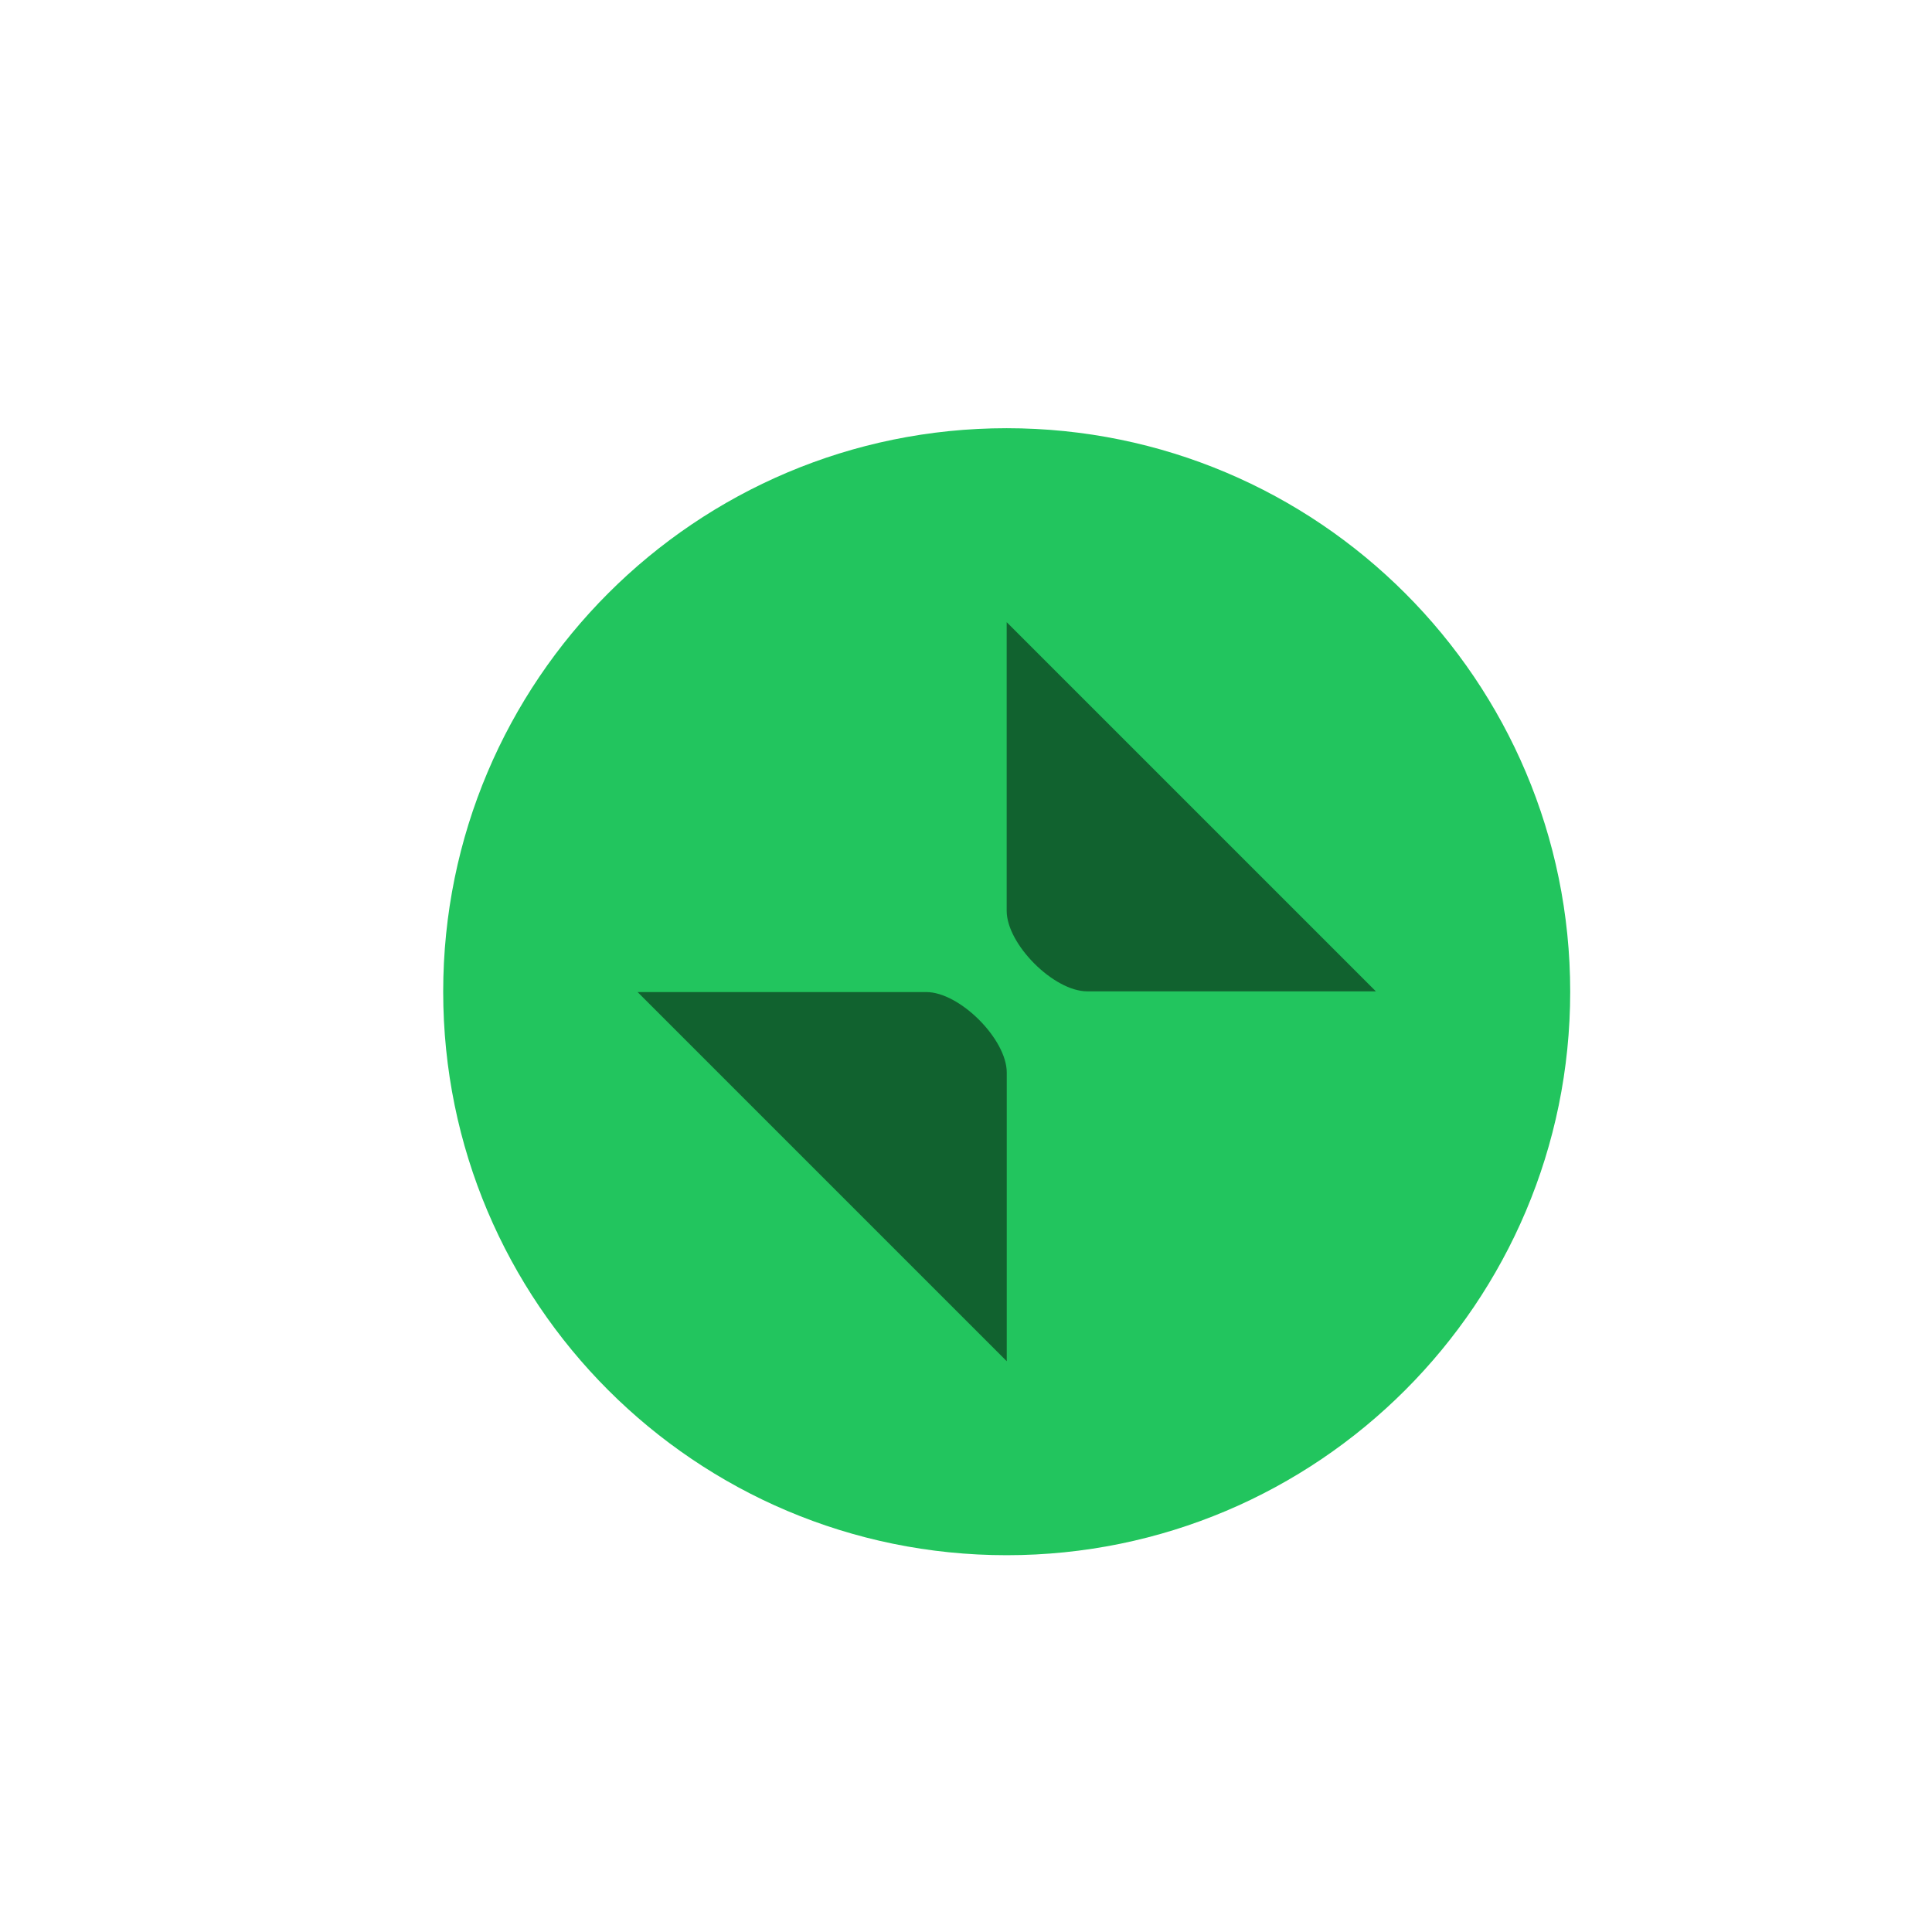
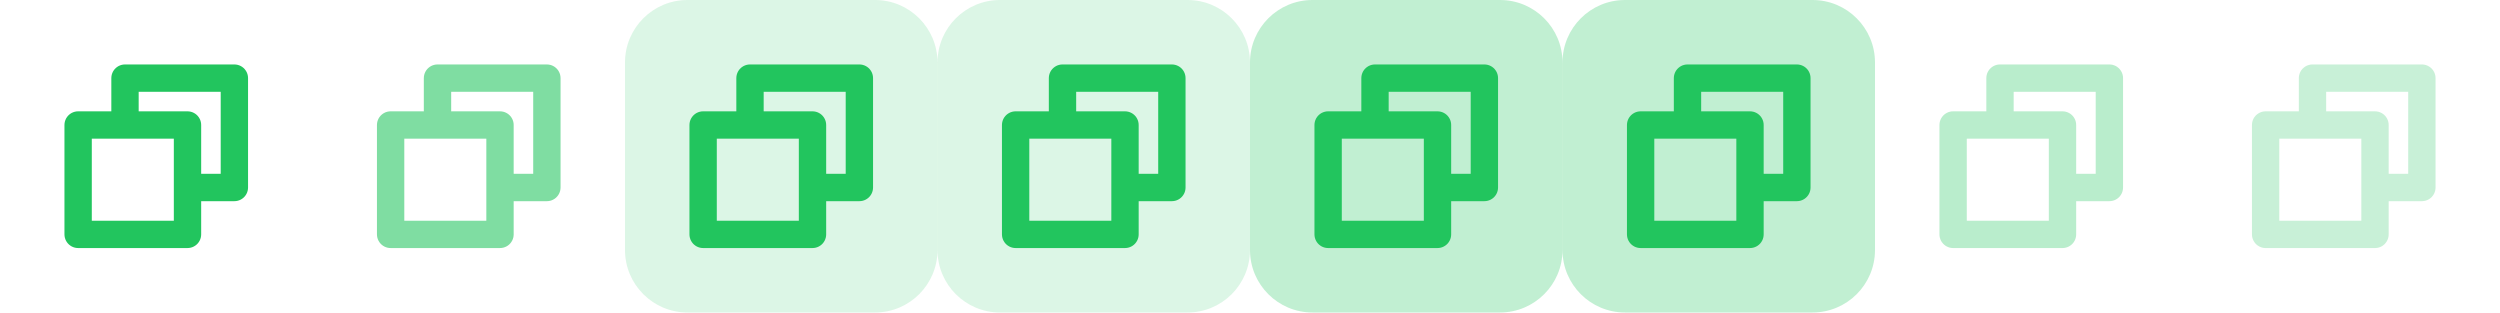
- <svg xmlns="http://www.w3.org/2000/svg" xmlns:xlink="http://www.w3.org/1999/xlink" width="24" height="24" id="svg4428" version="1.1">
-   <defs id="defs4430">
-     <linearGradient id="linearGradient3868">
-       <stop style="stop-color:#5a5a5a;stop-opacity:1;" offset="0" id="stop3870" />
-       <stop style="stop-color:#646464;stop-opacity:1;" offset="1" id="stop3872" />
-     </linearGradient>
-     <linearGradient id="linearGradient3813">
-       <stop style="stop-color:#666666;stop-opacity:1;" offset="0" id="stop3815" />
-       <stop style="stop-color:#636363;stop-opacity:1;" offset="1" id="stop3817" />
-     </linearGradient>
-     <linearGradient id="linearGradient3787">
-       <stop style="stop-color:#e5e5df;stop-opacity:1;" offset="0" id="stop3789" />
-       <stop style="stop-color:#dadad4;stop-opacity:1;" offset="1" id="stop3791" />
-     </linearGradient>
-     <linearGradient id="linearGradient3806-3-5-6">
-       <stop style="stop-color:#303030;stop-opacity:1;" offset="0" id="stop3808-6-9-1" />
-       <stop style="stop-color:#232323;stop-opacity:1;" offset="1" id="stop3810-4-6-3" />
-     </linearGradient>
-     <linearGradient xlink:href="#linearGradient3787" id="linearGradient3793" x1="40" y1="1044.362" x2="40" y2="1032.362" gradientUnits="userSpaceOnUse" />
-     <linearGradient xlink:href="#linearGradient3787" id="linearGradient3828" gradientUnits="userSpaceOnUse" x1="40" y1="1044.362" x2="40" y2="1032.362" gradientTransform="matrix(1.166667,0,0,1.076923,-6.5,-80.33555)" />
-     <linearGradient xlink:href="#linearGradient3787-8" id="linearGradient3835" gradientUnits="userSpaceOnUse" gradientTransform="matrix(1.166667,0,0,1.076923,-35.5,-1105.698)" x1="40" y1="1044.362" x2="40" y2="1032.362" />
-     <linearGradient xlink:href="#linearGradient3787-8" id="linearGradient3835-4" gradientUnits="userSpaceOnUse" gradientTransform="matrix(1.166667,0,0,1.076923,-35.5,-1105.698)" x1="40" y1="1044.362" x2="40" y2="1032.362" />
-     <linearGradient id="linearGradient3787-8">
-       <stop style="stop-color:#f5f5ee;stop-opacity:1;" offset="0" id="stop3789-2" />
-       <stop style="stop-color:#e6e6df;stop-opacity:1;" offset="1" id="stop3791-6" />
-     </linearGradient>
-     <linearGradient xlink:href="#linearGradient3787-8" id="linearGradient3835-3" gradientUnits="userSpaceOnUse" gradientTransform="matrix(1.166667,0,0,1.076923,-35.5,-1105.698)" x1="40" y1="1044.362" x2="40" y2="1032.362" />
-     <linearGradient id="linearGradient3787-7">
-       <stop style="stop-color:#f5f5ee;stop-opacity:1;" offset="0" id="stop3789-3" />
-       <stop style="stop-color:#e6e6e0;stop-opacity:1;" offset="1" id="stop3791-3" />
-     </linearGradient>
-     <linearGradient xlink:href="#linearGradient3787" id="linearGradient3807" x1="11" y1="15.75" x2="11" y2="8.25" gradientUnits="userSpaceOnUse" />
-     <linearGradient xlink:href="#linearGradient3813" id="linearGradient3819" x1="29.5" y1="15.2" x2="29.5" y2="8.8" gradientUnits="userSpaceOnUse" />
-     <linearGradient xlink:href="#linearGradient4231" id="linearGradient3807-1" x1="10" y1="7" x2="10" y2="15.889" gradientUnits="userSpaceOnUse" />
-     <linearGradient id="linearGradient4231">
-       <stop id="stop4233" offset="0" style="stop-color:#e7e7e1;stop-opacity:1;" />
-       <stop id="stop4239" offset="1" style="stop-color:#dadad3;stop-opacity:1;" />
-     </linearGradient>
-     <linearGradient xlink:href="#linearGradient4231-1" id="linearGradient3807-1-1" x1="10" y1="15.889" x2="10" y2="7" gradientUnits="userSpaceOnUse" />
-     <linearGradient id="linearGradient4231-1">
-       <stop id="stop4233-6" offset="0" style="stop-color:#e5e5de;stop-opacity:1;" />
-       <stop id="stop4239-7" offset="1" style="stop-color:#dadad3;stop-opacity:1;" />
-     </linearGradient>
-     <linearGradient id="linearGradient4363">
-       <stop style="stop-color:#979791;stop-opacity:1;" offset="0" id="stop4365" />
-       <stop style="stop-color:#dadad4;stop-opacity:0;" offset="1" id="stop4367" />
-     </linearGradient>
-     <linearGradient id="linearGradient4363-7">
-       <stop style="stop-color:#f5f5ef;stop-opacity:1;" offset="0" id="stop4365-9" />
-       <stop style="stop-color:#dadad4;stop-opacity:0;" offset="1" id="stop4367-8" />
-     </linearGradient>
-     <linearGradient xlink:href="#linearGradient4231-7" id="linearGradient4361" gradientUnits="userSpaceOnUse" gradientTransform="matrix(1.1875,0,0,1,-41.25,0)" x1="248.632" y1="79" x2="248.632" y2="58" />
-     <linearGradient id="linearGradient4231-7">
-       <stop id="stop4233-4" offset="0" style="stop-color:#e6e6df;stop-opacity:1;" />
-       <stop id="stop4239-8" offset="1" style="stop-color:#d1d1ca;stop-opacity:1;" />
-     </linearGradient>
-     <linearGradient xlink:href="#linearGradient4231-7" id="linearGradient3127" gradientUnits="userSpaceOnUse" gradientTransform="matrix(1.1875,0,0,1,-262.25,-55.99998)" x1="248.632" y1="79" x2="248.632" y2="58" />
-     <linearGradient xlink:href="#linearGradient4231-7" id="linearGradient3154" gradientUnits="userSpaceOnUse" gradientTransform="matrix(1.1875,0,0,1,-262.25,-55.99998)" x1="248.632" y1="79" x2="248.632" y2="58" />
-     <linearGradient xlink:href="#linearGradient4231-7" id="linearGradient3159" gradientUnits="userSpaceOnUse" gradientTransform="matrix(1.1875,0,0,1,-249.25,-54.99998)" x1="248.632" y1="79" x2="248.632" y2="58" />
-     <linearGradient xlink:href="#linearGradient4231-7-9" id="linearGradient3159-0" gradientUnits="userSpaceOnUse" gradientTransform="matrix(1.1875,0,0,1,-262.25,-55.99998)" x1="248.632" y1="79" x2="248.632" y2="58" />
-     <linearGradient id="linearGradient4231-7-9">
-       <stop id="stop4233-4-2" offset="0" style="stop-color:#e6e6df;stop-opacity:1;" />
-       <stop id="stop4239-8-9" offset="1" style="stop-color:#d1d1ca;stop-opacity:1;" />
-     </linearGradient>
-     <linearGradient id="linearGradient4231-5">
-       <stop id="stop4233-41" offset="0" style="stop-color:#e5e5de;stop-opacity:1;" />
-       <stop id="stop4239-73" offset="1" style="stop-color:#dadad3;stop-opacity:1;" />
-     </linearGradient>
-     <linearGradient xlink:href="#linearGradient4231-7-7" id="linearGradient3159-1" gradientUnits="userSpaceOnUse" gradientTransform="matrix(1.1875,0,0,1,-262.25,-55.99998)" x1="248.632" y1="79" x2="248.632" y2="58" />
-     <linearGradient id="linearGradient4231-7-7">
-       <stop id="stop4233-4-7" offset="0" style="stop-color:#e6e6df;stop-opacity:1;" />
-       <stop id="stop4239-8-2" offset="1" style="stop-color:#d1d1ca;stop-opacity:1;" />
-     </linearGradient>
-     <linearGradient xlink:href="#linearGradient4231-73" id="linearGradient3807-1-7" x1="10" y1="15.889" x2="10" y2="7" gradientUnits="userSpaceOnUse" />
-     <linearGradient id="linearGradient4231-73">
-       <stop id="stop4233-1" offset="0" style="stop-color:#e5e5de;stop-opacity:1;" />
-       <stop id="stop4239-85" offset="1" style="stop-color:#dadad3;stop-opacity:1;" />
-     </linearGradient>
+ <svg xmlns="http://www.w3.org/2000/svg" xmlns:xlink="http://www.w3.org/1999/xlink" width="160" height="20">
+   <defs>
+     <path id="glyph" d="M5 8h7v7H5z M8 8V5h7v7h-3" fill="none" stroke="#22C55E" stroke-width="1.75" stroke-linecap="round" stroke-linejoin="round" />
  </defs>
-   <g id="layer1" transform="translate(0,-1098.52)">
-     <g id="4" transform="translate(86.4,-3.2)" />
-     <g transform="translate(-308.4944,1319.477)" style="display:inline" id="inactive-center">
-       <rect style="opacity:0;fill:#000000;fill-opacity:1;stroke:none;stroke-width:0.474;stroke-linejoin:miter;stroke-miterlimit:4;stroke-dasharray:none;stroke-opacity:1;paint-order:markers stroke fill" id="rect1563-92-3" width="16" height="16" x="313" y="-268.638" ry="1.6930764e-05" />
-       <g style="enable-background:new" id="titlebutton-restore-backdrop-1-28-8" transform="translate(314,-267.6378)">
-         <g id="g985-9-6" transform="translate(-5,-1033.362)">
-           <path id="path981-7-0" d="m 12,1047.362 c 3.866,0 7,-3.134 7,-7 0,-3.866 -3.134,-7 -7,-7 -3.866,0 -7,3.134 -7,7 0,3.866 3.134,7 7,7" style="fill:#5d5d5d;fill-opacity:1;fill-rule:evenodd;stroke:none" />
-         </g>
-       </g>
-     </g>
-     <g transform="translate(-308.4944,1319.477)" style="display:inline" id="active-center">
-       <rect ry="1.6930764e-05" y="-242.638" x="313" height="16" width="16" id="rect1571-3-4" style="opacity:0;fill:#000000;fill-opacity:1;stroke:none;stroke-width:0.474;stroke-linejoin:miter;stroke-miterlimit:4;stroke-dasharray:none;stroke-opacity:1;paint-order:markers stroke fill" />
-       <g style="enable-background:new" id="titlebutton-restore-1-6-8" transform="translate(314,-241.6378)">
-         <g id="g993-1-8" transform="translate(-5,-1033.362)">
-           <path id="path989-2-8" d="m 12,1047.362 c 3.866,0 7,-3.134 7,-7 0,-3.866 -3.134,-7 -7,-7 -3.866,0 -7,3.134 -7,7 0,3.866 3.134,7 7,7" style="fill:#22C55E;fill-opacity:1;fill-rule:evenodd;stroke:none" />
-         </g>
-       </g>
-     </g>
-     <g transform="translate(-308.4944,1319.477)" style="display:inline" id="hover-center">
-       <rect style="opacity:0;fill:#000000;fill-opacity:1;stroke:none;stroke-width:0.474;stroke-linejoin:miter;stroke-miterlimit:4;stroke-dasharray:none;stroke-opacity:1;paint-order:markers stroke fill" id="rect1579-4-9" width="16" height="16" x="313" y="-216.638" ry="1.6930764e-05" />
-       <g transform="translate(-5.22207,8.780283)" id="titlebutton-restore-hover-1-7-3">
-         <path style="fill:#22C55E;fill-opacity:1;fill-rule:evenodd;stroke:none" d="m 326.222,-210.418 c 3.866,0 7,-3.134 7,-7 0,-3.866 -3.134,-7 -7,-7 -3.866,0 -7,3.134 -7,7 0,3.866 3.134,7 7,7" id="path1005-4-6" />
-         <g id="g1846-43-8" transform="translate(0.00779,0.077375)">
-           <path style="opacity:0.5;fill:#000000;fill-opacity:1;stroke:none;stroke-width:2;stroke-linecap:round;stroke-linejoin:round;stroke-miterlimit:4;stroke-dasharray:none;stroke-opacity:1" d="m 326.214,-222.086 v 3.586 c 0,0.415 0.585,1 1,1 h 3.586 z" id="path1031-0-0" />
-           <path id="path1838-7-2" d="m 326.215,-212.905 v -3.586 c 0,-0.415 -0.585,-1 -1,-1 h -3.586 z" style="opacity:0.5;fill:#000000;fill-opacity:1;stroke:none;stroke-width:2;stroke-linecap:round;stroke-linejoin:round;stroke-miterlimit:4;stroke-dasharray:none;stroke-opacity:1" />
-         </g>
-       </g>
-     </g>
-     <g transform="translate(-308.4944,1319.477)" style="display:inline" id="pressed-center">
-       <rect ry="1.6930764e-05" y="-190.638" x="313" height="16" width="16" id="rect1588-8-1" style="opacity:0;fill:#000000;fill-opacity:1;stroke:none;stroke-width:0.474;stroke-linejoin:miter;stroke-miterlimit:4;stroke-dasharray:none;stroke-opacity:1;paint-order:markers stroke fill" />
-       <g transform="translate(-5.22207,8.780283)" id="titlebutton-restore-active-1-6-0">
-         <path style="fill:#22C55E;fill-opacity:1;fill-rule:evenodd;stroke:none" d="m 326.222,-184.418 c 3.866,0 7,-3.134 7,-7 0,-3.866 -3.134,-7 -7,-7 -3.866,0 -7,3.134 -7,7 0,3.866 3.134,7 7,7" id="path997-8-5" />
-         <g transform="translate(0.00779,26.07732)" id="g1857-84-1">
-           <path id="path1853-3-1" d="m 326.214,-222.086 v 3.586 c 0,0.415 0.585,1 1,1 h 3.586 z" style="opacity:0.5;fill:#000000;fill-opacity:1;stroke:none;stroke-width:2;stroke-linecap:round;stroke-linejoin:round;stroke-miterlimit:4;stroke-dasharray:none;stroke-opacity:1" />
-           <path style="opacity:0.5;fill:#000000;fill-opacity:1;stroke:none;stroke-width:2;stroke-linecap:round;stroke-linejoin:round;stroke-miterlimit:4;stroke-dasharray:none;stroke-opacity:1" d="m 326.215,-212.905 v -3.586 c 0,-0.415 -0.585,-1 -1,-1 h -3.586 z" id="path1855-1-0" />
-         </g>
-         <path id="path3632" d="m 326.222,-184.418 c 3.866,0 7,-3.134 7,-7 0,-3.866 -3.134,-7 -7,-7 -3.866,0 -7,3.134 -7,7 0,3.866 3.134,7 7,7" style="opacity:0.2;fill:#000000;fill-opacity:1;fill-rule:evenodd;stroke:none" />
-       </g>
-     </g>
-     <use x="0" y="0" xlink:href="#inactive-center" id="deactivated-center" transform="translate(-0.0724512,-28.06232)" width="100%" height="100%" />
-     <use height="100%" width="100%" transform="translate(28.85067,-28.06232)" id="deactivated-inactive-center" xlink:href="#inactive-center" y="0" x="0" />
-     <g id="hover-inactive-center" style="display:inline" transform="translate(-277.9192,1319.477)">
-       <rect ry="1.6930764e-05" y="-216.638" x="313" height="16" width="16" id="rect912" style="opacity:0;fill:#000000;fill-opacity:1;stroke:none;stroke-width:0.474;stroke-linejoin:miter;stroke-miterlimit:4;stroke-dasharray:none;stroke-opacity:1;paint-order:markers stroke fill" />
-       <g id="g922" transform="translate(-5.22207,8.780283)">
-         <path id="path914" d="m 326.222,-210.418 c 3.866,0 7,-3.134 7,-7 0,-3.866 -3.134,-7 -7,-7 -3.866,0 -7,3.134 -7,7 0,3.866 3.134,7 7,7" style="fill:#5d5d5d;fill-opacity:1;fill-rule:evenodd;stroke:none" />
-         <g transform="translate(0.00779,0.077375)" id="g920">
-           <path id="path916" d="m 326.214,-222.086 v 3.586 c 0,0.415 0.585,1 1,1 h 3.586 z" style="opacity:0.5;fill:#000000;fill-opacity:1;stroke:none;stroke-width:2;stroke-linecap:round;stroke-linejoin:round;stroke-miterlimit:4;stroke-dasharray:none;stroke-opacity:1" />
-           <path style="opacity:0.5;fill:#000000;fill-opacity:1;stroke:none;stroke-width:2;stroke-linecap:round;stroke-linejoin:round;stroke-miterlimit:4;stroke-dasharray:none;stroke-opacity:1" d="m 326.215,-212.905 v -3.586 c 0,-0.415 -0.585,-1 -1,-1 h -3.586 z" id="path918" />
-         </g>
-       </g>
-     </g>
+   <g id="active-center" transform="translate(0,0)">
+     <rect width="20" height="20" rx="4" fill="#22C55E" opacity="0" />
+     <use xlink:href="#glyph" opacity="1" />
+   </g>
+   <g id="inactive-center" transform="translate(20,0)">
+     <rect width="20" height="20" rx="4" fill="#22C55E" opacity="0" />
+     <use xlink:href="#glyph" opacity="0.58" />
+   </g>
+   <g id="hover-center" transform="translate(40,0)">
+     <rect width="20" height="20" rx="4" fill="#22C55E" opacity="0.16" />
+     <use xlink:href="#glyph" opacity="1" />
+   </g>
+   <g id="hover-inactive-center" transform="translate(60,0)">
+     <rect width="20" height="20" rx="4" fill="#22C55E" opacity="0.16" />
+     <use xlink:href="#glyph" opacity="1" />
+   </g>
+   <g id="pressed-center" transform="translate(80,0)">
+     <rect width="20" height="20" rx="4" fill="#22C55E" opacity="0.28" />
+     <use xlink:href="#glyph" opacity="1" />
+   </g>
+   <g id="pressed-inactive-center" transform="translate(100,0)">
+     <rect width="20" height="20" rx="4" fill="#22C55E" opacity="0.28" />
+     <use xlink:href="#glyph" opacity="1" />
+   </g>
+   <g id="deactivated-center" transform="translate(120,0)">
+     <rect width="20" height="20" rx="4" fill="#22C55E" opacity="0" />
+     <use xlink:href="#glyph" opacity="0.32" />
+   </g>
+   <g id="deactivated-inactive-center" transform="translate(140,0)">
+     <rect width="20" height="20" rx="4" fill="#22C55E" opacity="0" />
+     <use xlink:href="#glyph" opacity="0.25" />
  </g>
</svg>
